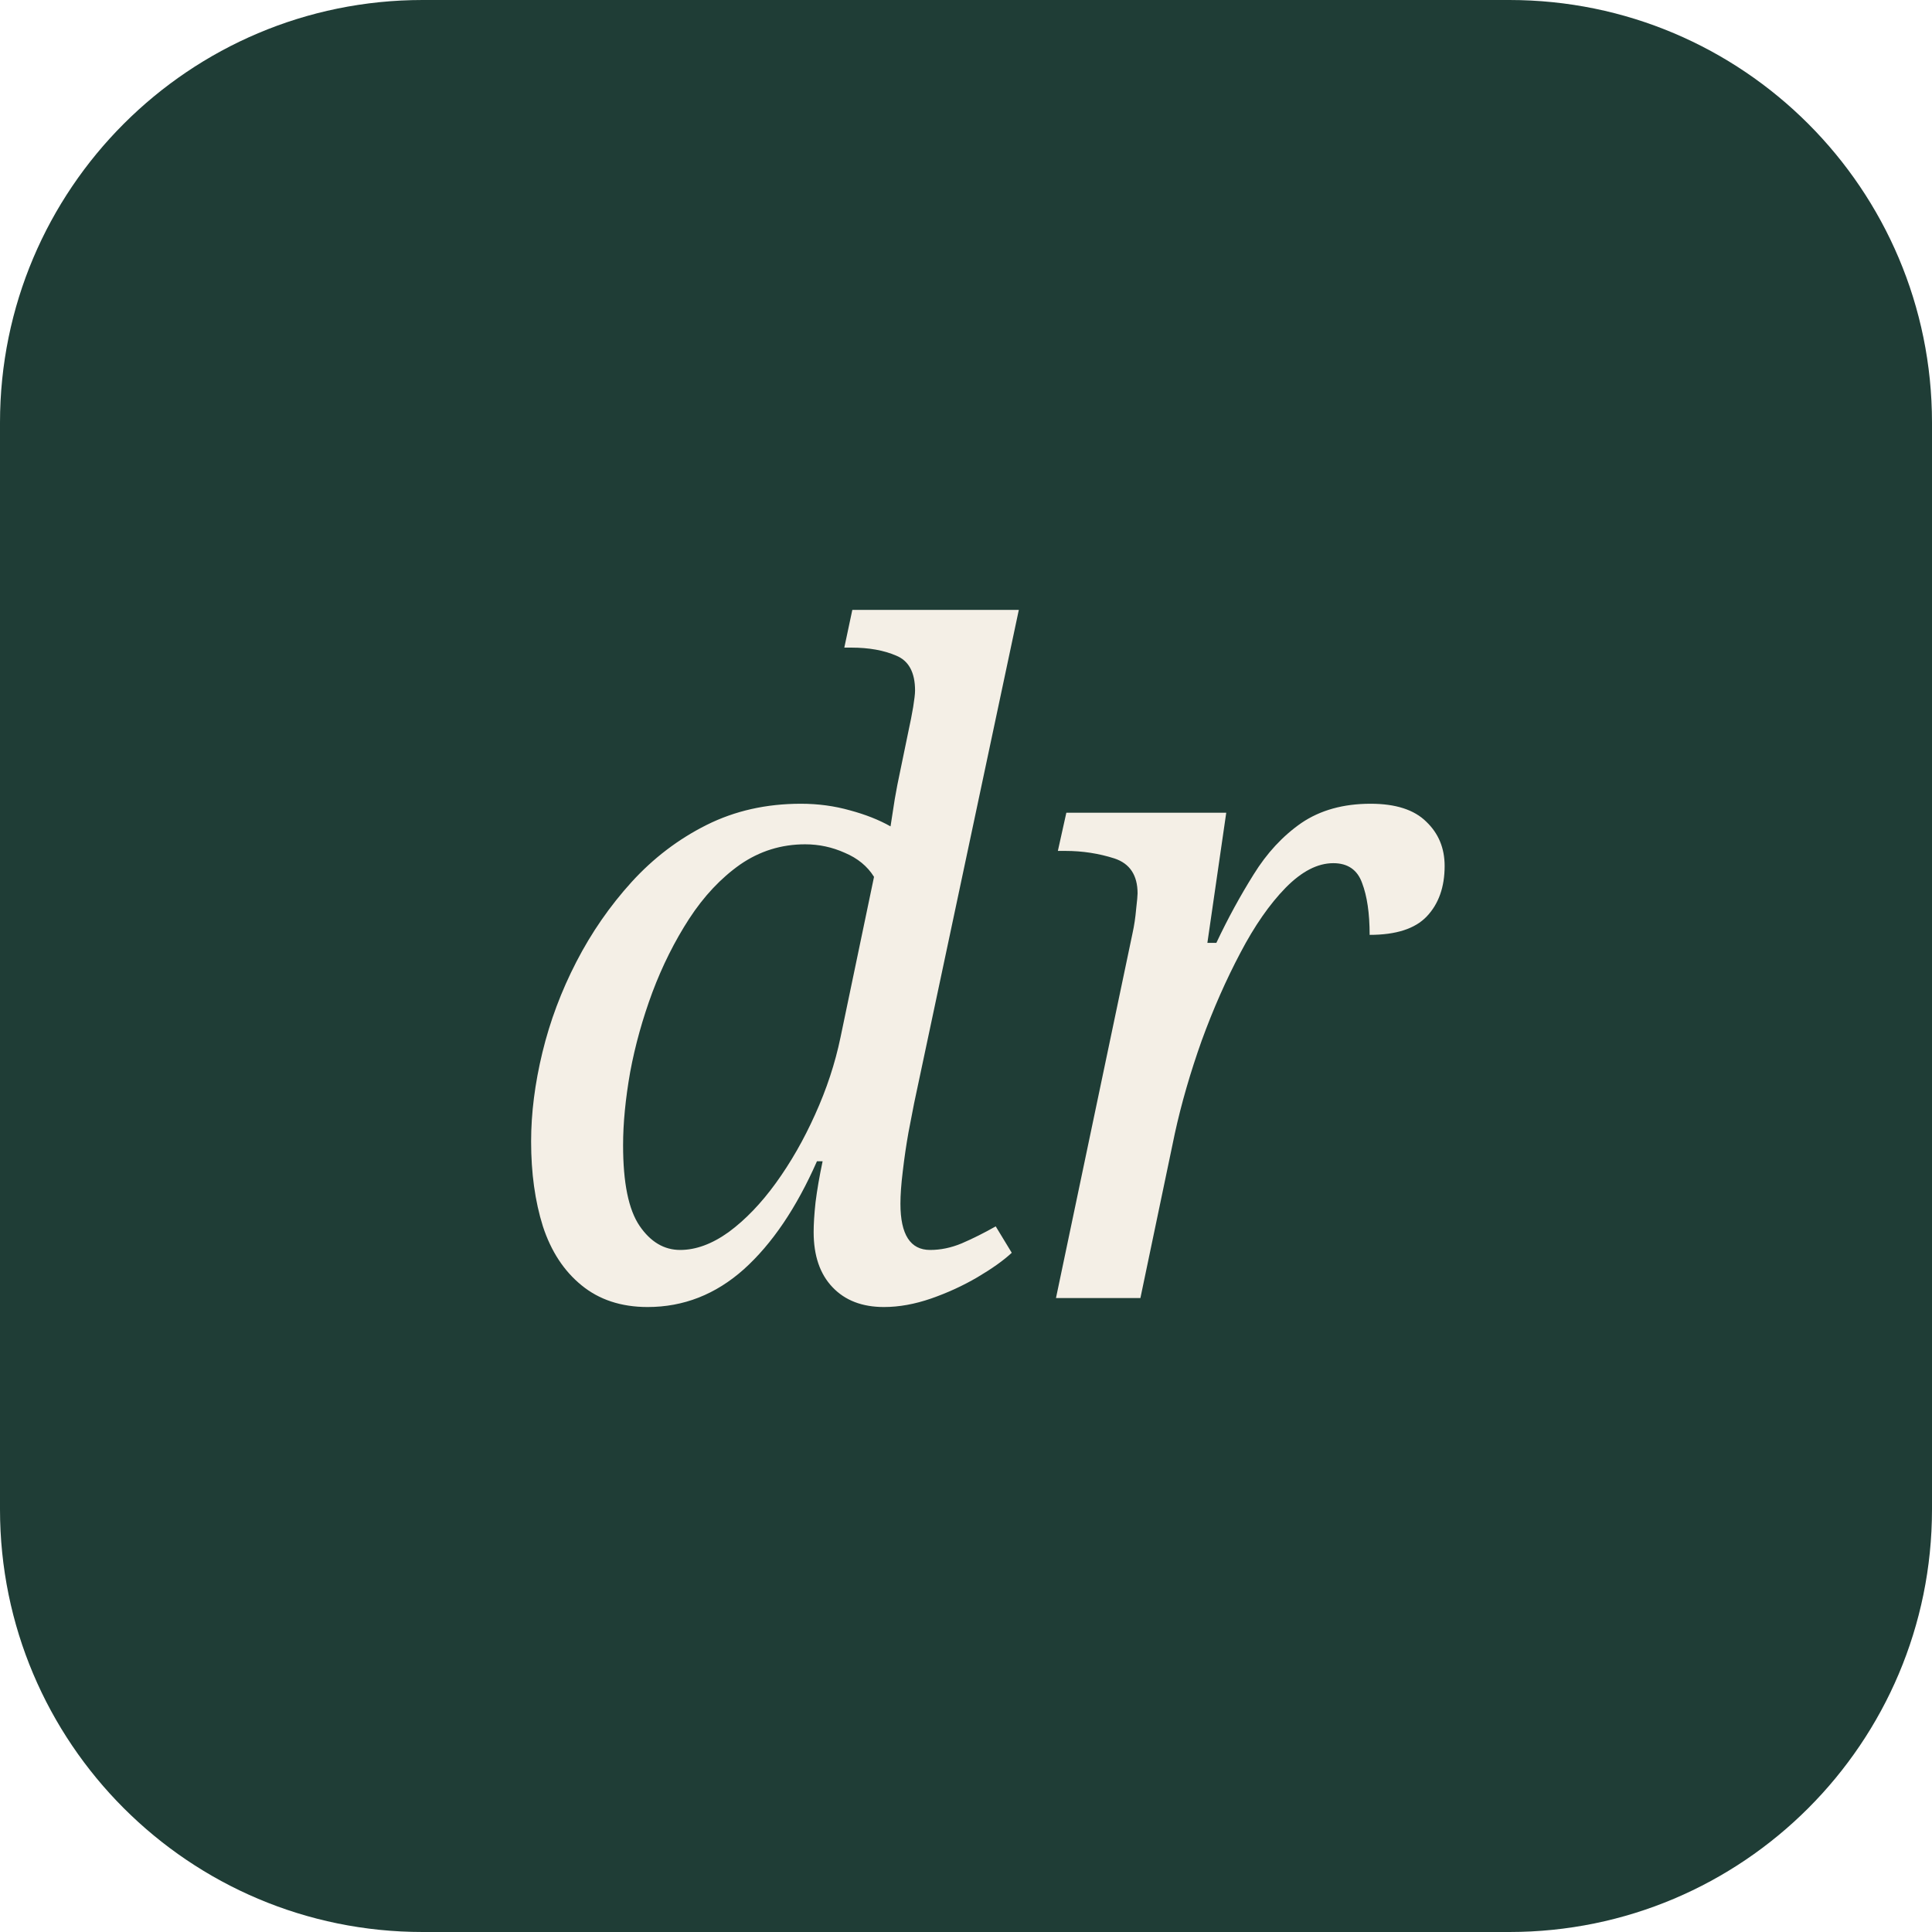
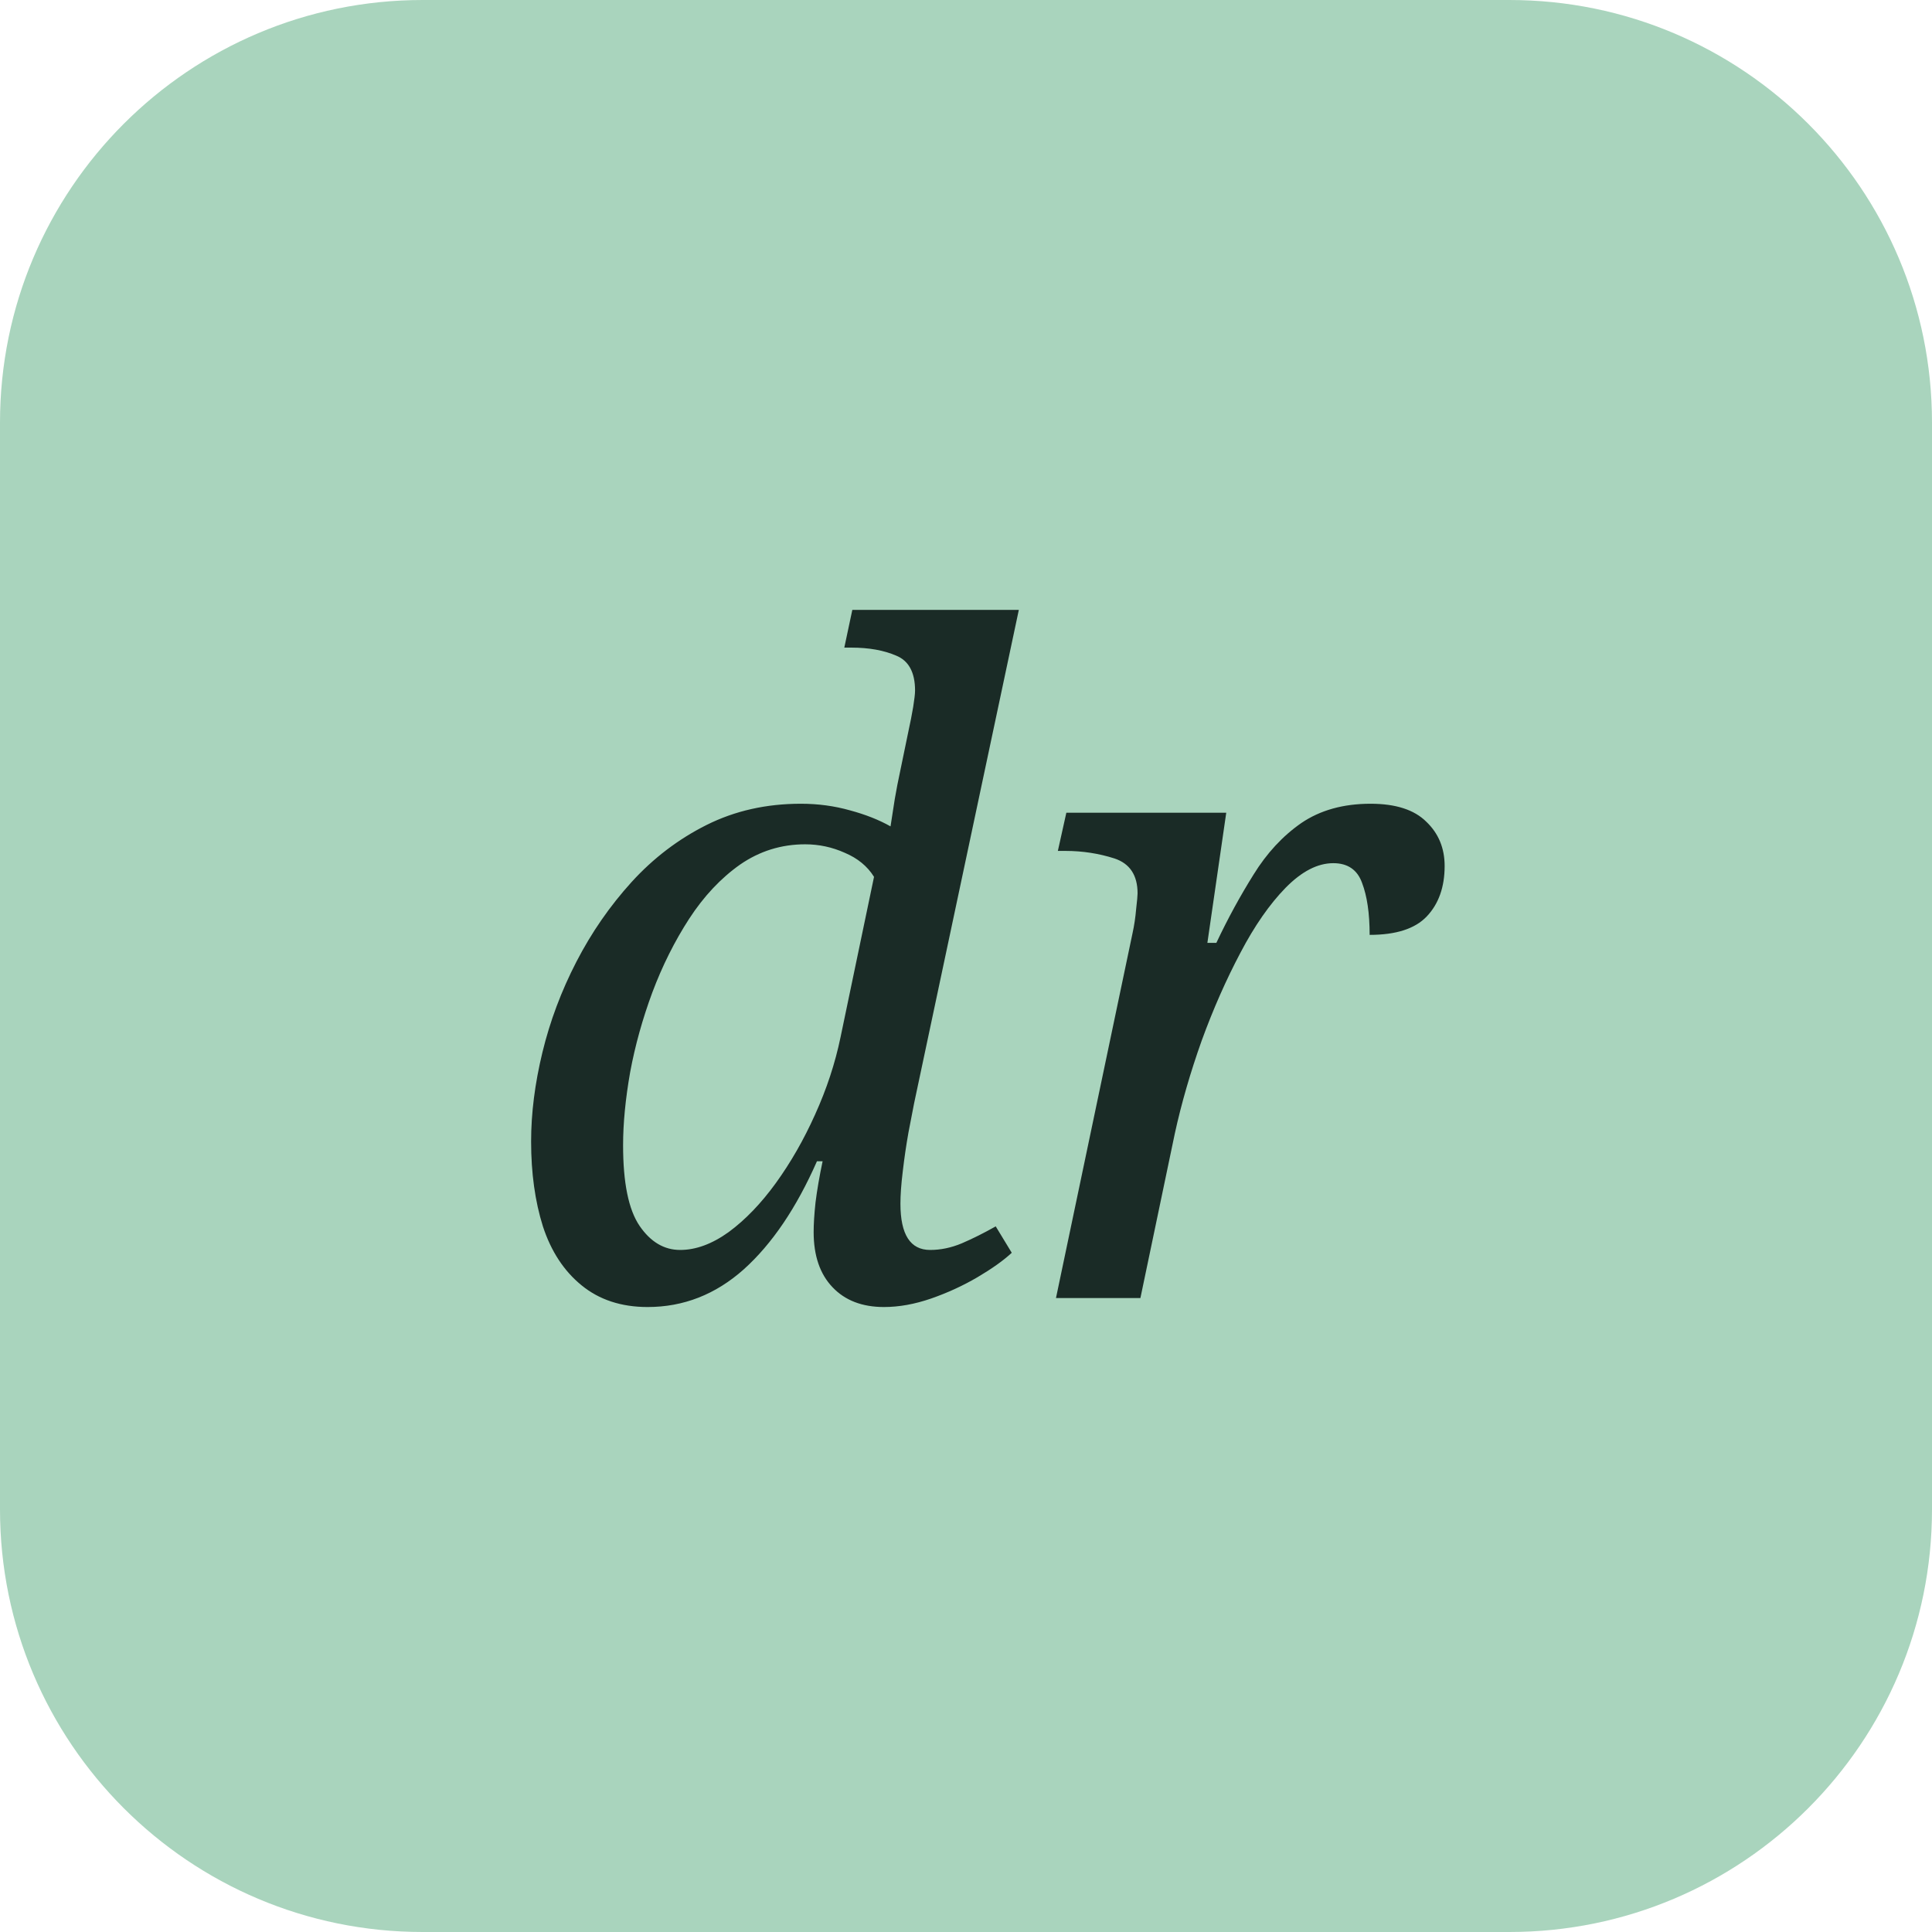
<svg xmlns="http://www.w3.org/2000/svg" viewBox="0 0 64 64">
-   <rect width="64" height="64" rx="14" fill="#1f3d36" />
-   <text x="32" y="43" text-anchor="middle" font-family="Georgia, serif" font-size="30" font-style="italic" fill="#f4efe6">dr</text>
+   <rect width="64" height="64" rx="14" fill="#a9d4bd" />
+   <text x="32" y="43" text-anchor="middle" font-family="Georgia, serif" font-size="30" font-style="italic" fill="#1a2b26">dr</text>
</svg>
